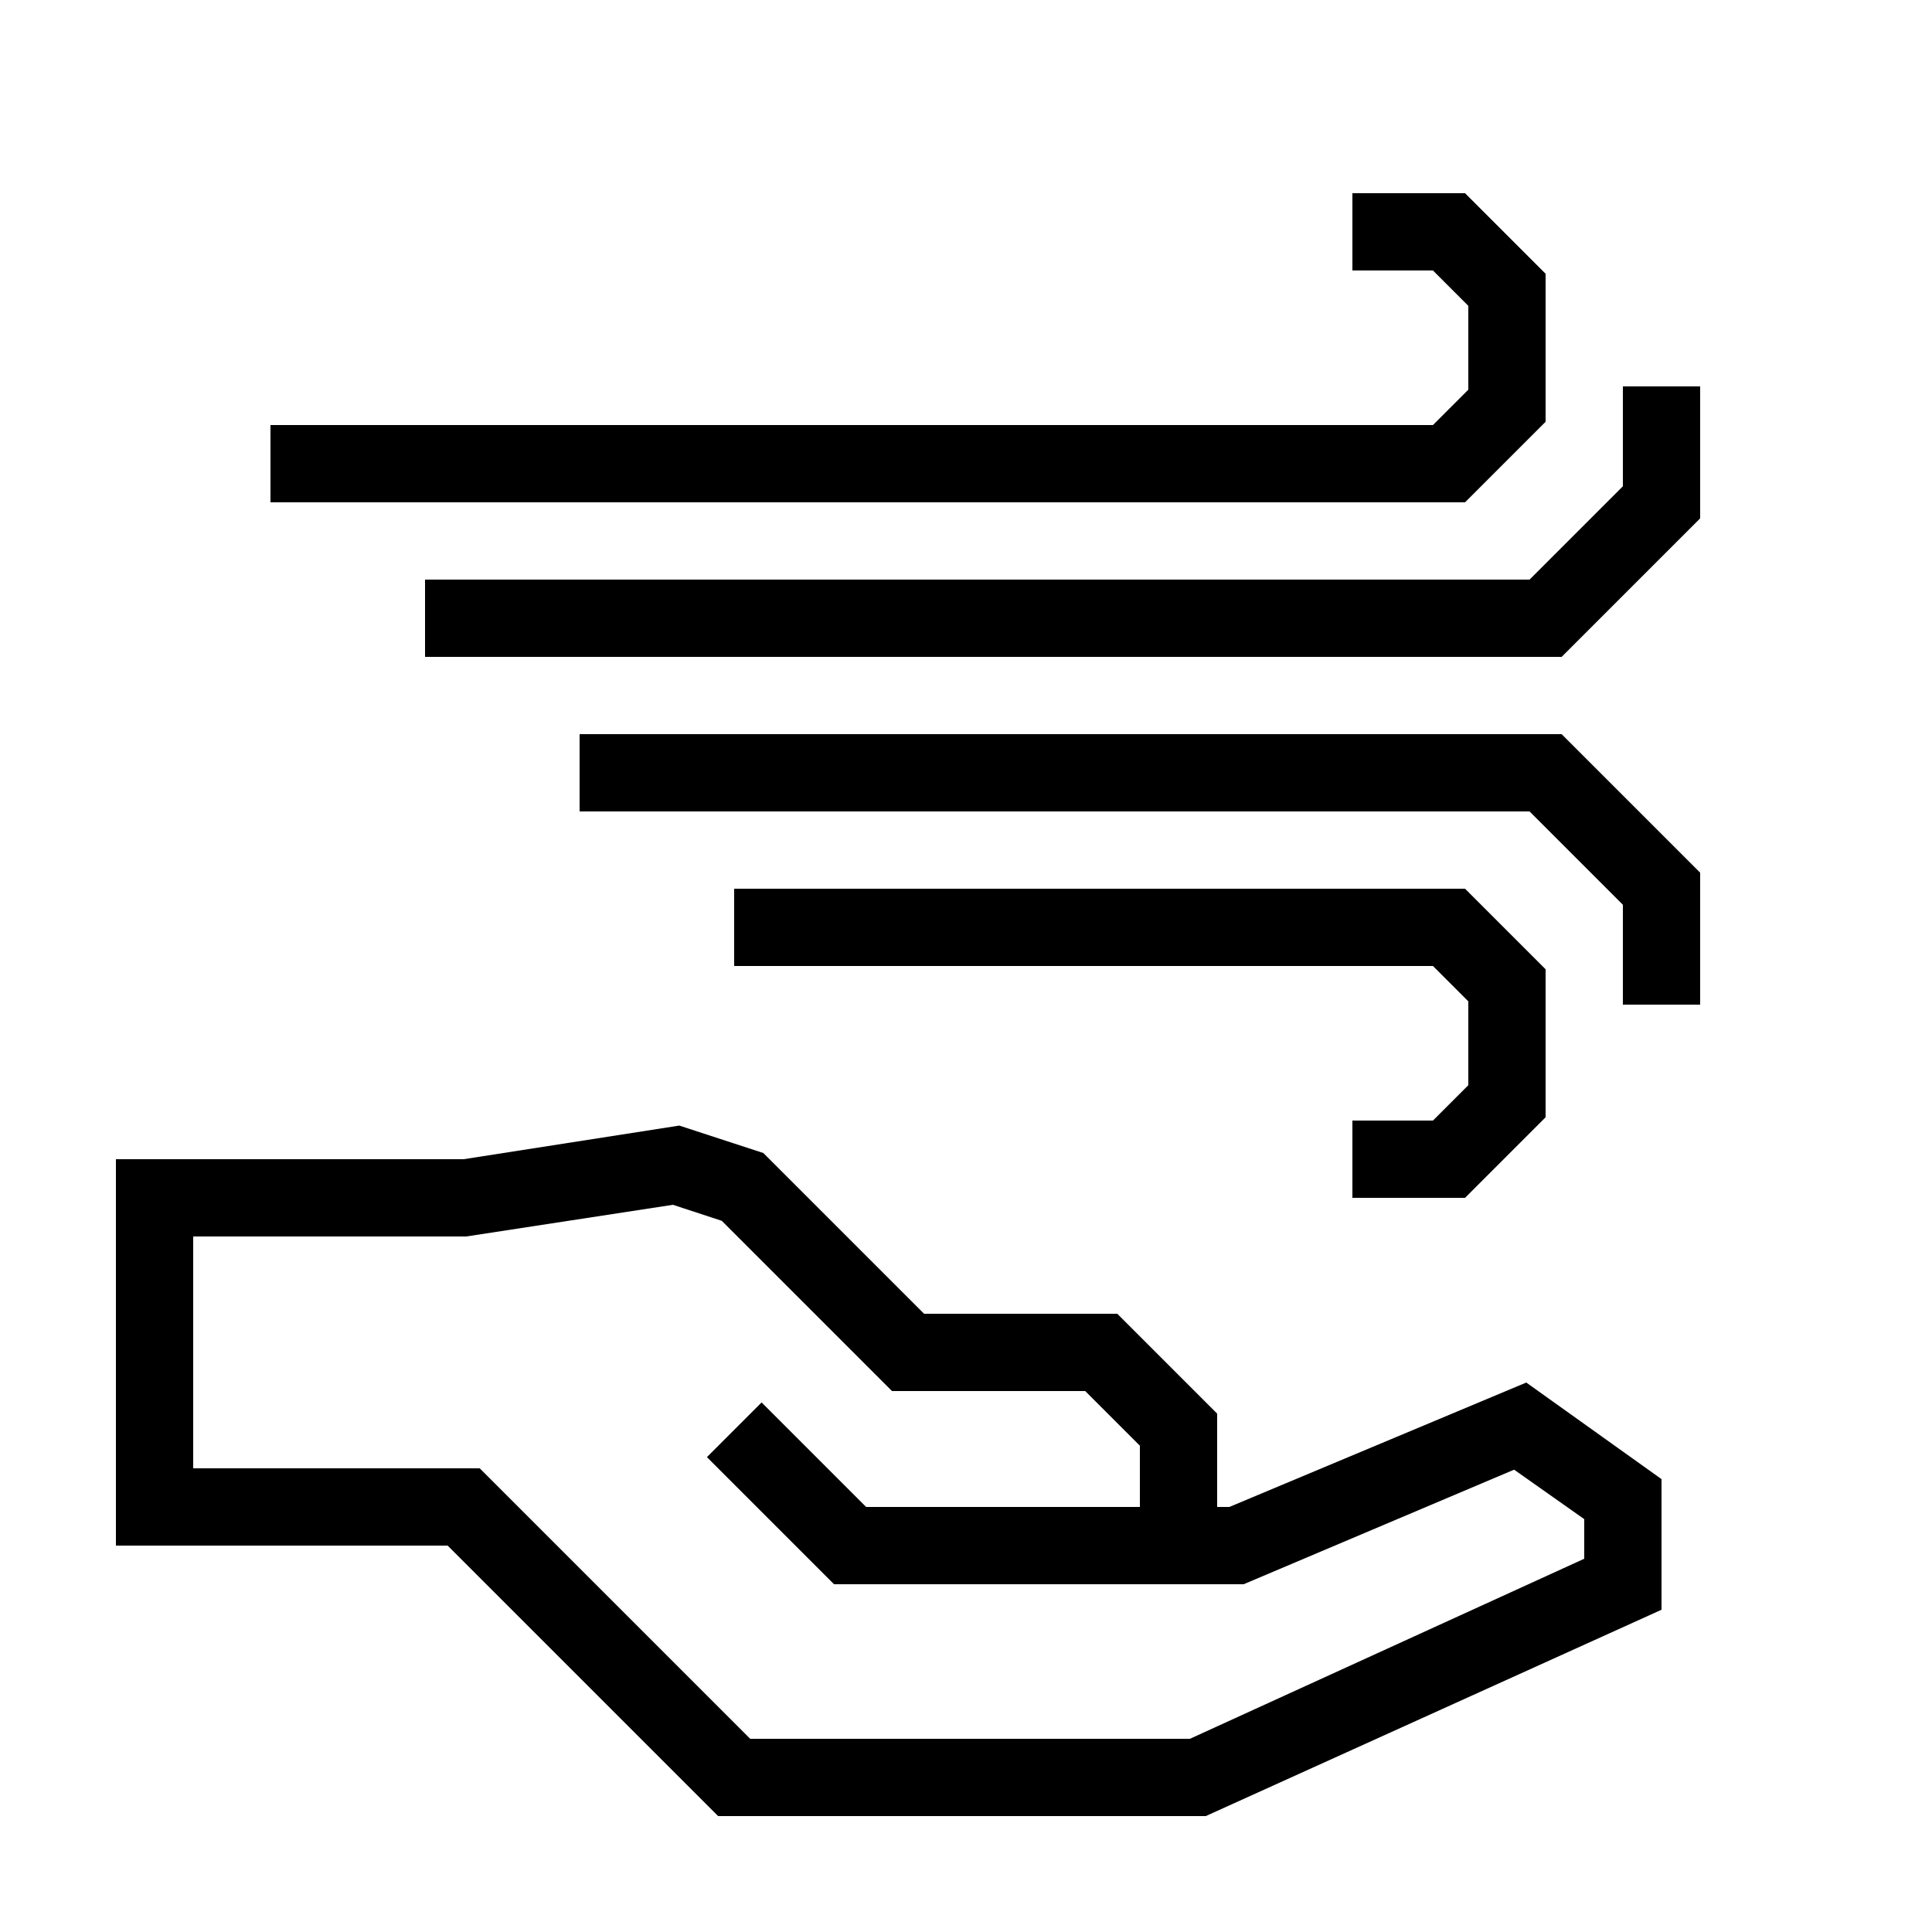
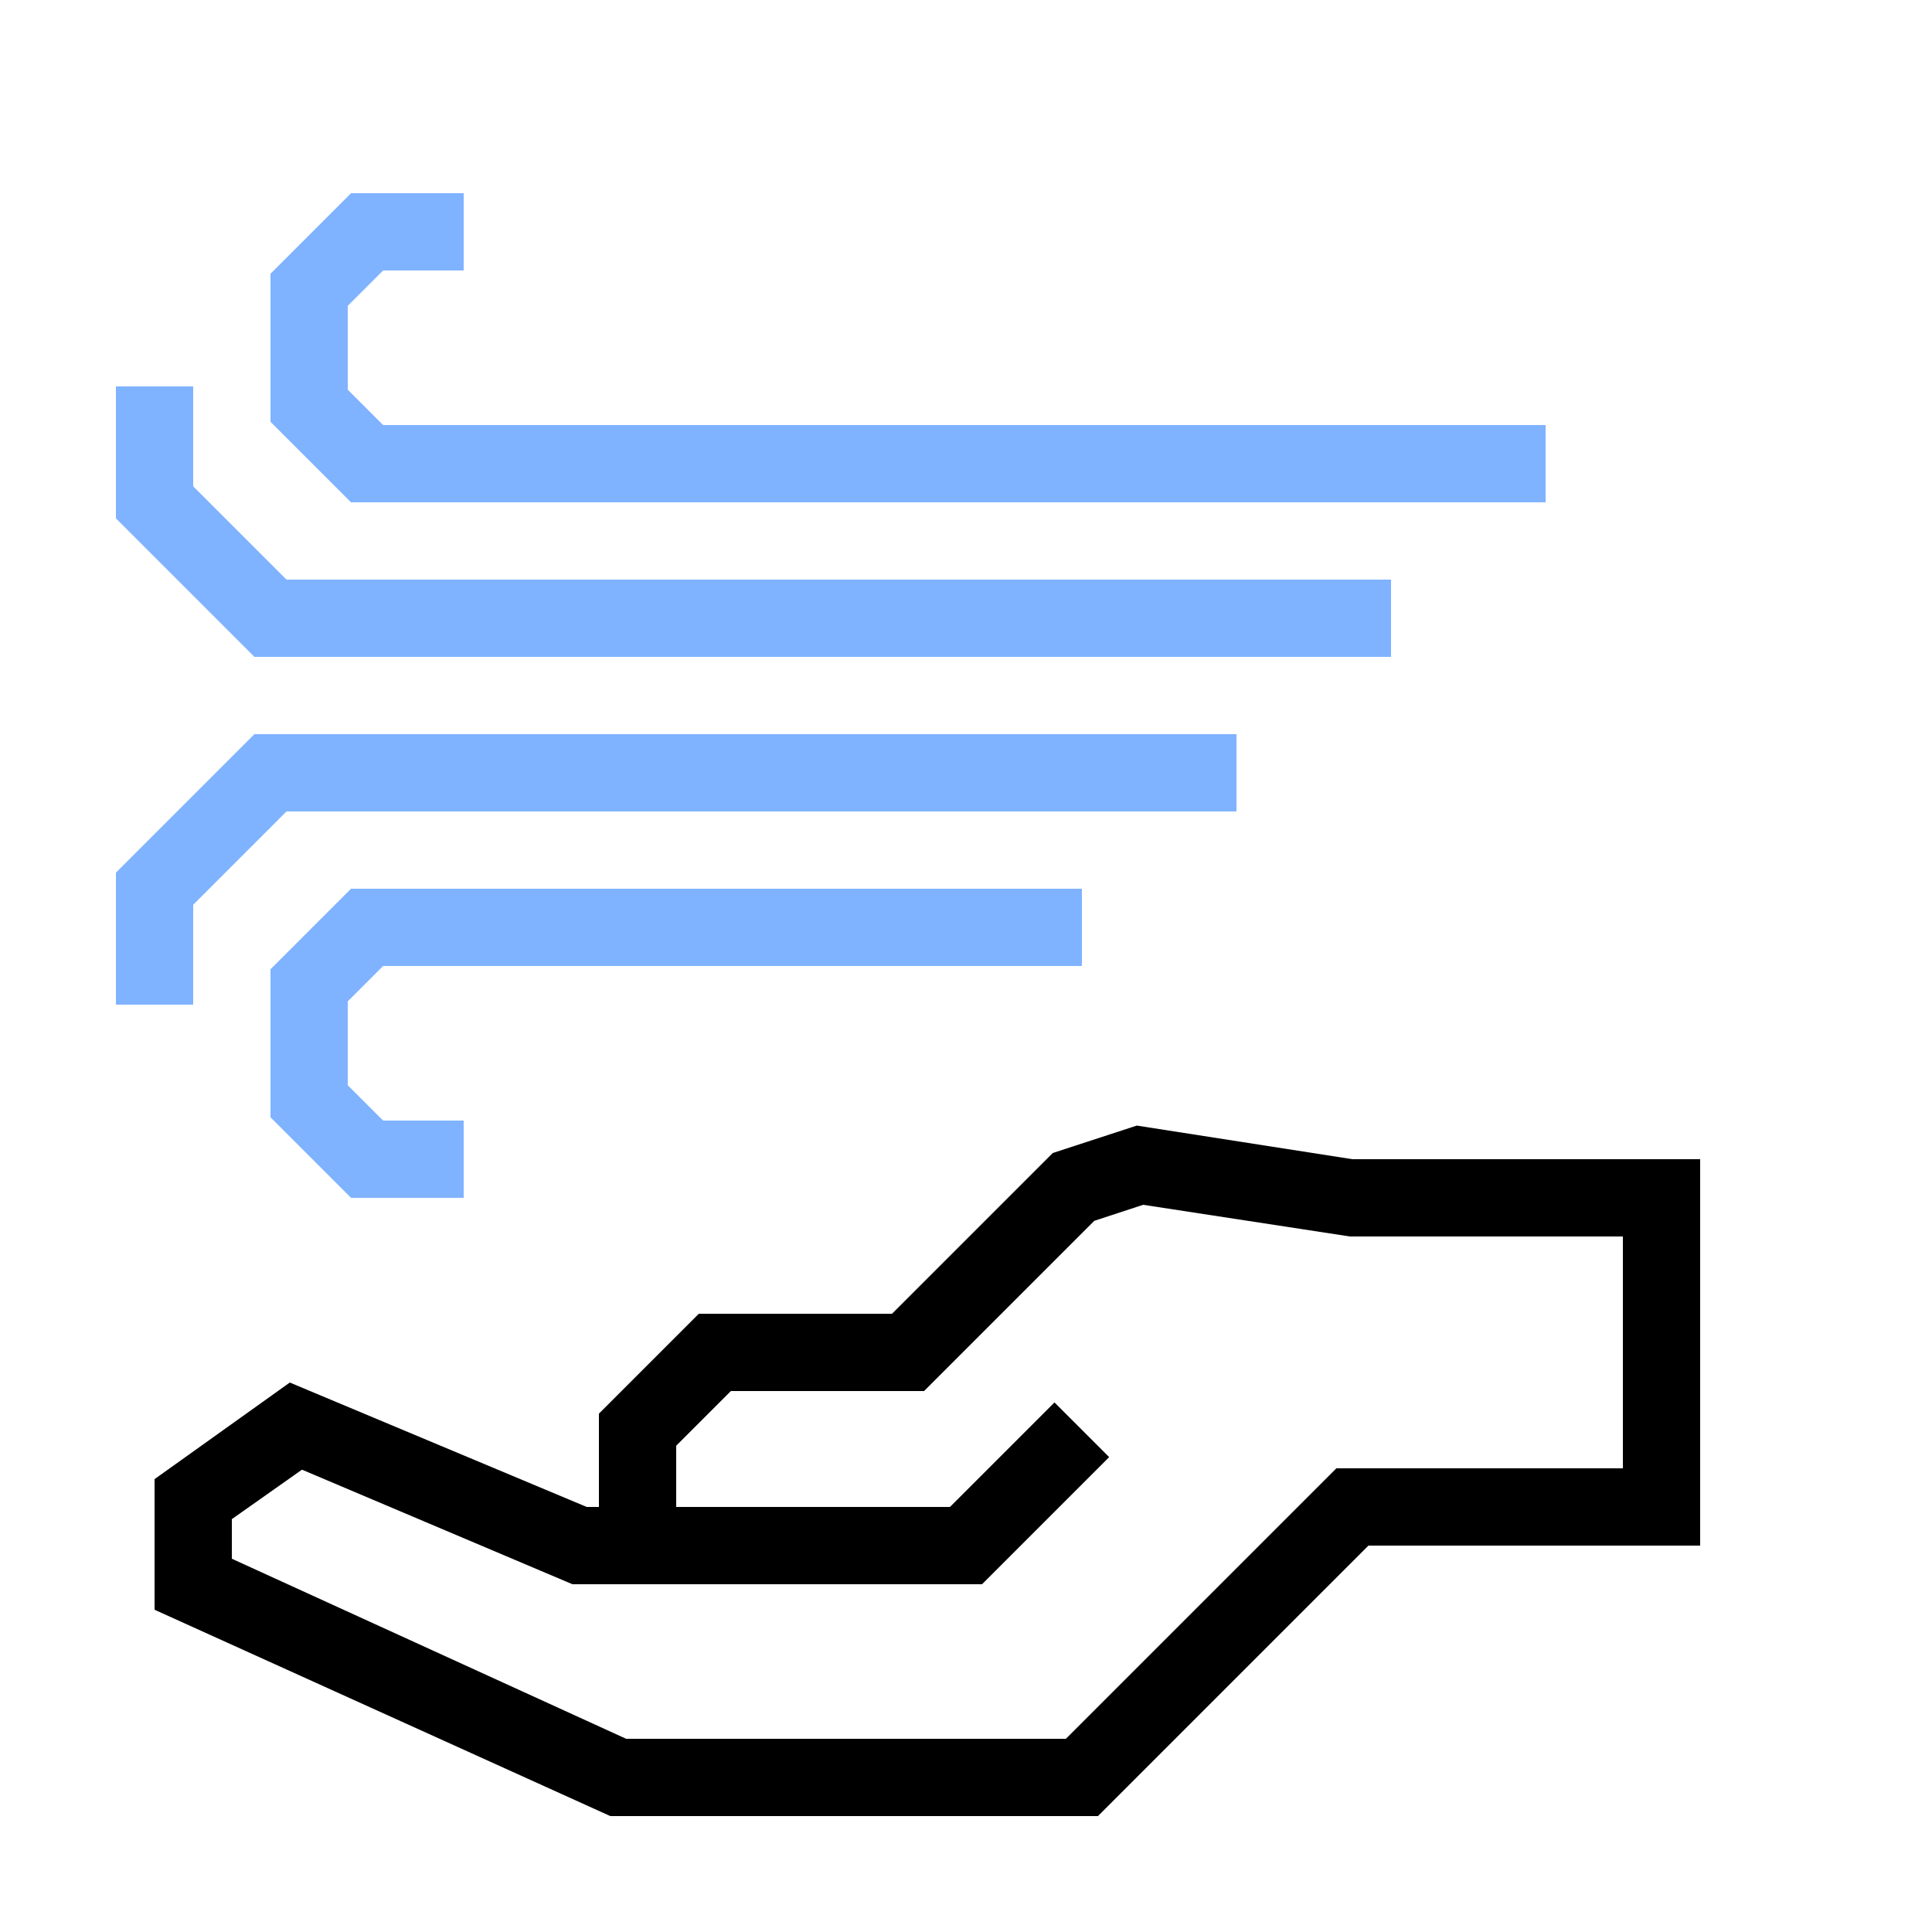
- <svg xmlns="http://www.w3.org/2000/svg" data-name="Warstwa 1" viewBox="0 0 100 100" x="0px" y="0px">
-   <path d="M63.63,78H63V73.17L57.83,68h-10l-8.32-8.32-4.35-1.42L24,60H6V80H23.17l14,14H62.41L86,83.32V76.56l-7-5ZM82,80.68,61.59,90H38.83l-14-14H10V64H24.13l10.7-1.64,2.53.83L46.17,72h10L59,74.83V78H44.83l-5.41-5.41-2.83,2.83L43.17,82H64.37l14-5.93L82,78.63Z" />
-   <polygon points="74.17 58 70 58 70 62 75.83 62 80 57.83 80 50.17 75.83 46 38 46 38 50 74.17 50 76 51.83 76 56.17 74.17 58" />
-   <polygon points="30 38 30 42 79.17 42 84 46.83 84 52 88 52 88 45.17 80.83 38 30 38" />
-   <polygon points="80 21.83 80 14.17 75.83 10 70 10 70 14 74.17 14 76 15.83 76 20.17 74.17 22 14 22 14 26 75.83 26 80 21.83" />
-   <polygon points="84 20 84 25.17 79.17 30 22 30 22 34 80.83 34 88 26.83 88 20 84 20" />
+ <svg xmlns="http://www.w3.org/2000/svg" data-name="Warstwa 1" viewBox="0 0 100 100" x="0px" y="0px" version="1.1" id="svg3217">
+   <defs id="defs3221" />
+   <path d="M 30.37,78 H 31 V 73.17 L 36.17,68 h 10 L 54.49,59.68 58.84,58.26 70,60 H 88 V 80 H 70.83 l -14,14 H 31.59 L 8,83.32 v -6.76 l 7,-5 z M 12,80.68 32.41,90 h 22.76 l 14,-14 H 84 V 64 H 69.87 L 59.17,62.36 56.64,63.19 47.83,72 h -10 L 35,74.83 V 78 h 14.17 l 5.41,-5.41 2.83,2.83 -6.58,6.58 h -21.2 l -14,-5.93 -3.63,2.56 z" id="path3207" />
+   <polygon points="70,58 70,62 75.83,62 80,57.83 80,50.17 75.83,46 38,46 38,50 74.17,50 76,51.83 76,56.17 74.17,58 " id="polygon3209" style="fill:#80b3ff" transform="matrix(-1,0,0,1,94,0)" />
+   <polygon points="30,42 79.17,42 84,46.83 84,52 88,52 88,45.17 80.83,38 30,38 " id="polygon3211" style="fill:#80b3ff" transform="matrix(-1,0,0,1,94,0)" />
+   <polygon points="80,14.17 75.83,10 70,10 70,14 74.17,14 76,15.83 76,20.17 74.17,22 14,22 14,26 75.83,26 80,21.83 " id="polygon3213" style="fill:#80b3ff" transform="matrix(-1,0,0,1,94,0)" />
+   <polygon points="84,25.17 79.17,30 22,30 22,34 80.83,34 88,26.83 88,20 84,20 " id="polygon3215" style="fill:#80b3ff" transform="matrix(-1,0,0,1,94,0)" />
</svg>
